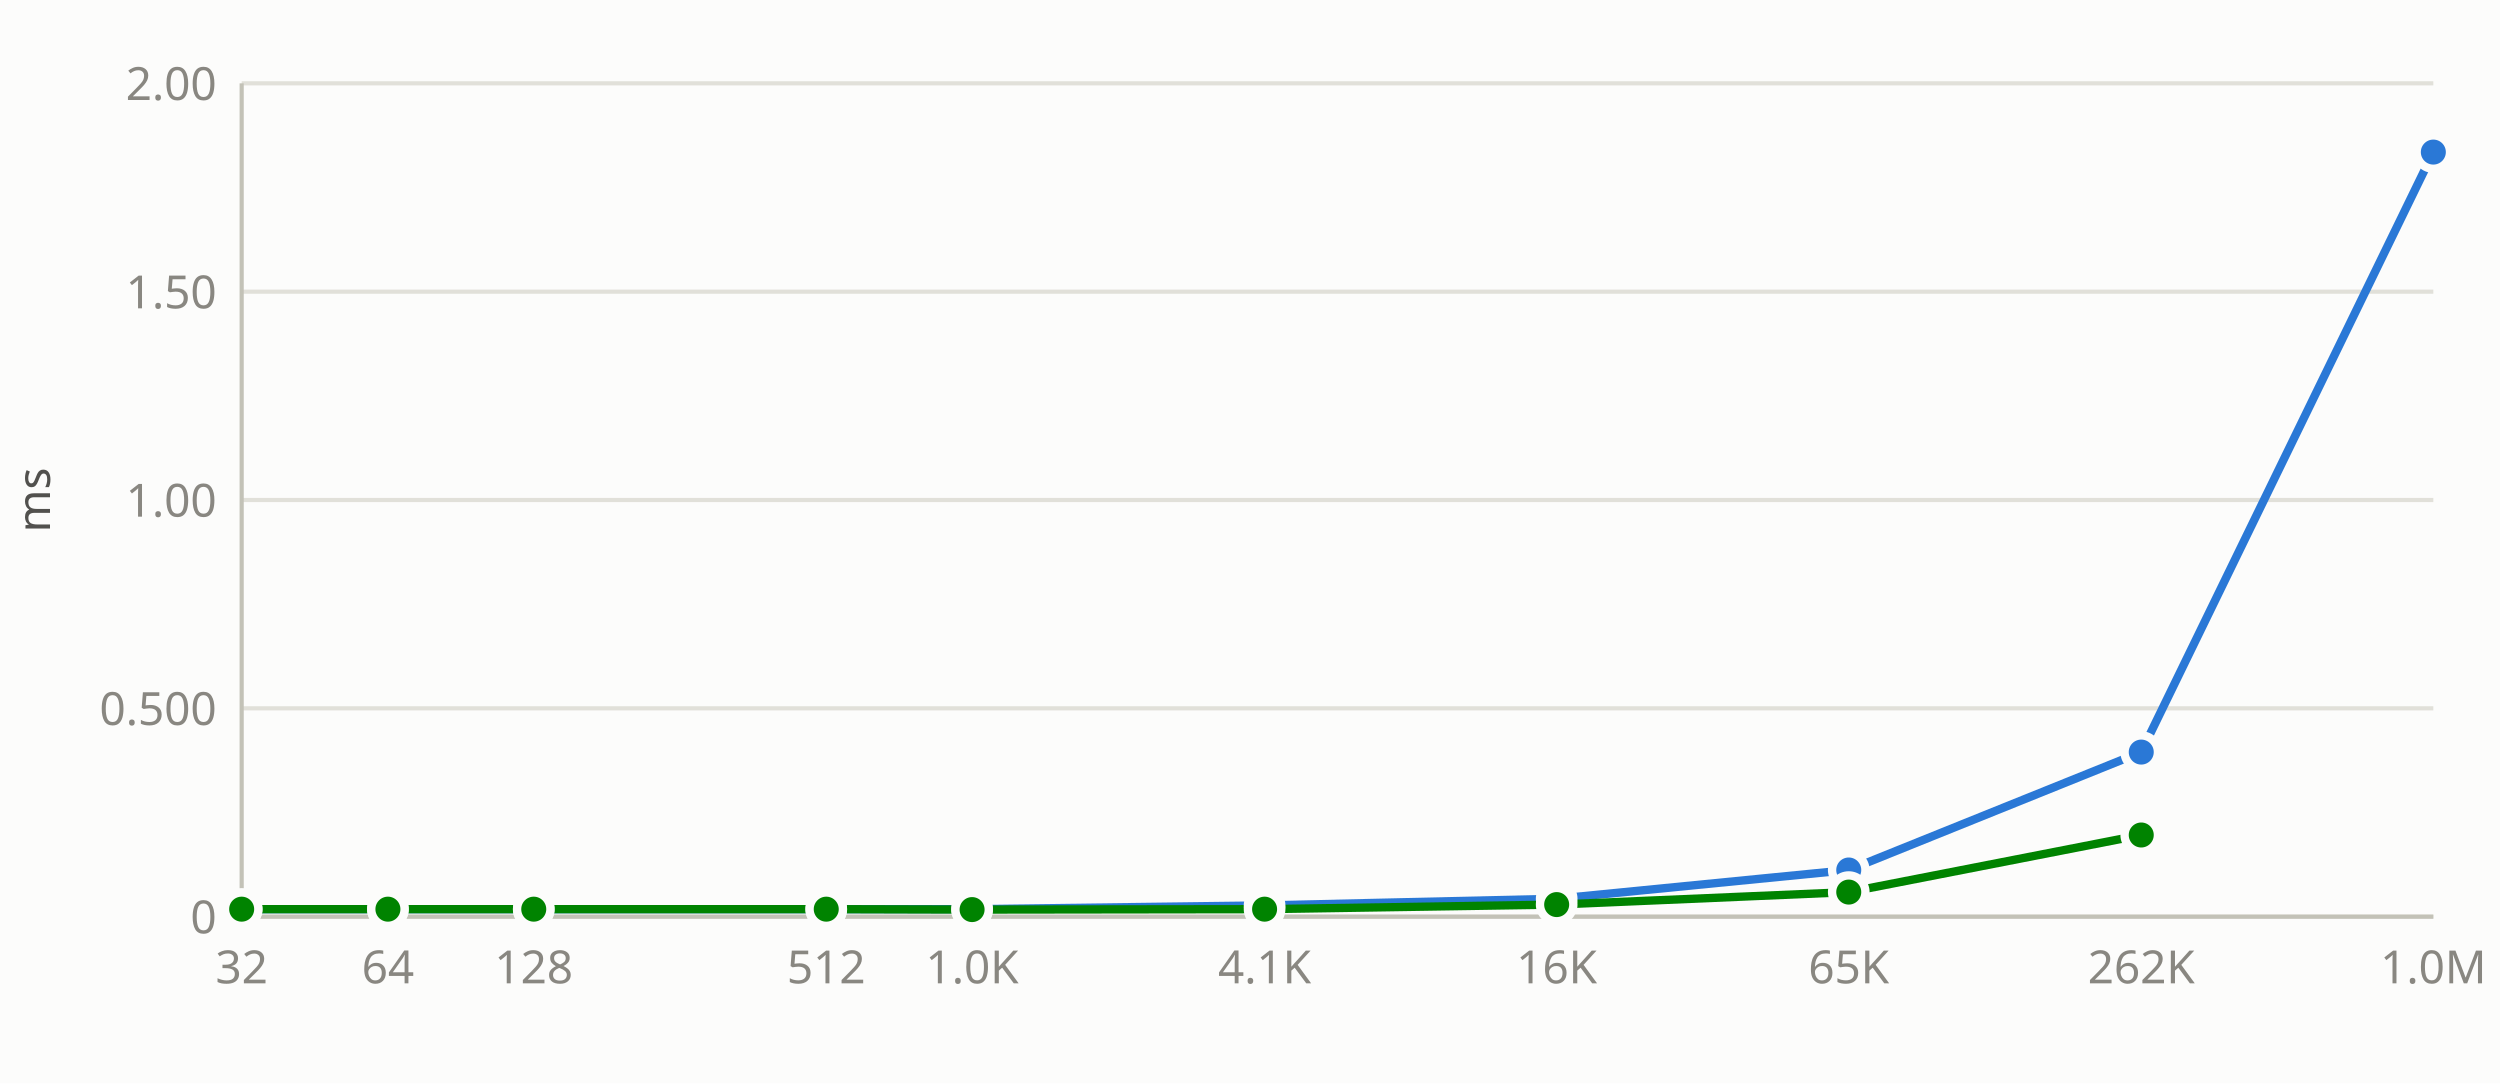
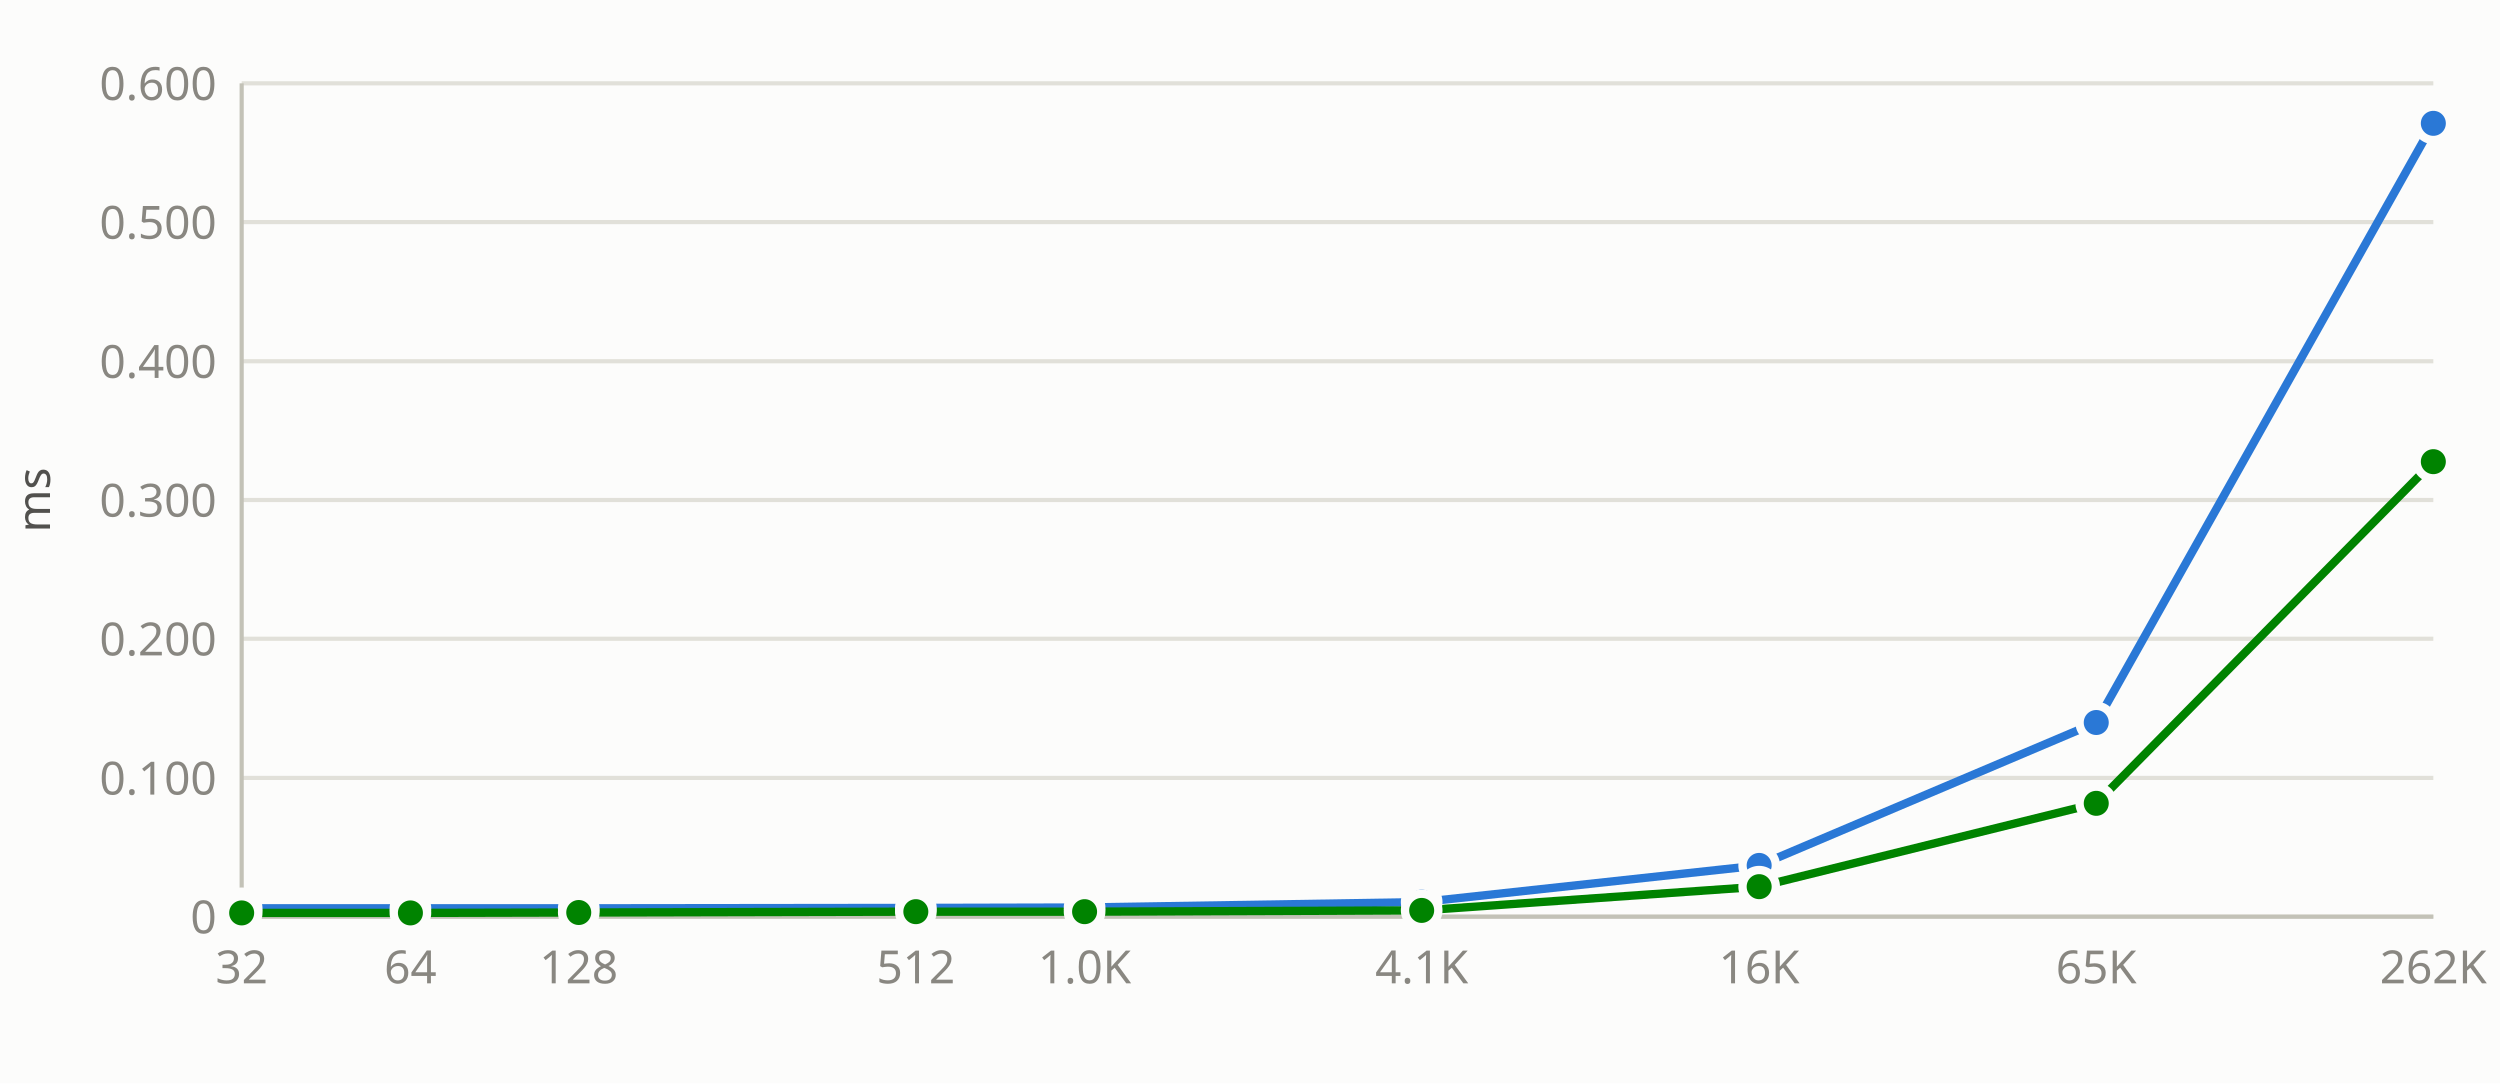
- <svg xmlns="http://www.w3.org/2000/svg" id="bc-ddot-stride32-nvidia_geforce_gtx_1650-ms" viewBox="0 0 600 260" width="600" height="260" role="img" aria-label="ms vs n">
-   <style>#bc-ddot-stride32-nvidia_geforce_gtx_1650-ms .bg{fill:#fcfcfb}#bc-ddot-stride32-nvidia_geforce_gtx_1650-ms .gr{stroke:#e1e0d9;stroke-width:1;fill:none}#bc-ddot-stride32-nvidia_geforce_gtx_1650-ms .ax{stroke:#c3c2b7;stroke-width:1;fill:none}#bc-ddot-stride32-nvidia_geforce_gtx_1650-ms .at{fill:#898781;font:11px/1 system-ui,sans-serif}#bc-ddot-stride32-nvidia_geforce_gtx_1650-ms .lt{fill:#52514e;font:11px/1 system-ui,sans-serif}#bc-ddot-stride32-nvidia_geforce_gtx_1650-ms .ln1{stroke:#2a78d6;fill:none;stroke-width:2;stroke-linejoin:round;stroke-linecap:round}#bc-ddot-stride32-nvidia_geforce_gtx_1650-ms .mk1{fill:#2a78d6;stroke:#fcfcfb;stroke-width:2}#bc-ddot-stride32-nvidia_geforce_gtx_1650-ms .ln2{stroke:#008300;fill:none;stroke-width:2;stroke-linejoin:round;stroke-linecap:round}#bc-ddot-stride32-nvidia_geforce_gtx_1650-ms .mk2{fill:#008300;stroke:#fcfcfb;stroke-width:2}@media(prefers-color-scheme:dark){#bc-ddot-stride32-nvidia_geforce_gtx_1650-ms .bg{fill:#1a1a19}#bc-ddot-stride32-nvidia_geforce_gtx_1650-ms .gr{stroke:#2c2c2a}#bc-ddot-stride32-nvidia_geforce_gtx_1650-ms .ax{stroke:#383835}#bc-ddot-stride32-nvidia_geforce_gtx_1650-ms .at{fill:#898781}#bc-ddot-stride32-nvidia_geforce_gtx_1650-ms .lt{fill:#c3c2b7}#bc-ddot-stride32-nvidia_geforce_gtx_1650-ms .ln1{stroke:#3987e5}#bc-ddot-stride32-nvidia_geforce_gtx_1650-ms .mk1{fill:#3987e5;stroke:#1a1a19}#bc-ddot-stride32-nvidia_geforce_gtx_1650-ms .ln2{stroke:#008300}#bc-ddot-stride32-nvidia_geforce_gtx_1650-ms .mk2{fill:#008300;stroke:#1a1a19}}:root[data-theme=dark] #bc-ddot-stride32-nvidia_geforce_gtx_1650-ms .bg{fill:#1a1a19}:root[data-theme=dark] #bc-ddot-stride32-nvidia_geforce_gtx_1650-ms .gr{stroke:#2c2c2a}:root[data-theme=dark] #bc-ddot-stride32-nvidia_geforce_gtx_1650-ms .ax{stroke:#383835}:root[data-theme=dark] #bc-ddot-stride32-nvidia_geforce_gtx_1650-ms .lt{fill:#c3c2b7}:root[data-theme=dark] #bc-ddot-stride32-nvidia_geforce_gtx_1650-ms .ln1{stroke:#3987e5}:root[data-theme=dark] #bc-ddot-stride32-nvidia_geforce_gtx_1650-ms .mk1{fill:#3987e5;stroke:#1a1a19}:root[data-theme=dark] #bc-ddot-stride32-nvidia_geforce_gtx_1650-ms .mk2{stroke:#1a1a19}</style>
+ <svg xmlns="http://www.w3.org/2000/svg" id="bc-dcopy-stride32-nvidia_geforce_gtx_1650-ms" viewBox="0 0 600 260" width="600" height="260" role="img" aria-label="ms vs n">
+   <style>#bc-dcopy-stride32-nvidia_geforce_gtx_1650-ms .bg{fill:#fcfcfb}#bc-dcopy-stride32-nvidia_geforce_gtx_1650-ms .gr{stroke:#e1e0d9;stroke-width:1;fill:none}#bc-dcopy-stride32-nvidia_geforce_gtx_1650-ms .ax{stroke:#c3c2b7;stroke-width:1;fill:none}#bc-dcopy-stride32-nvidia_geforce_gtx_1650-ms .at{fill:#898781;font:11px/1 system-ui,sans-serif}#bc-dcopy-stride32-nvidia_geforce_gtx_1650-ms .lt{fill:#52514e;font:11px/1 system-ui,sans-serif}#bc-dcopy-stride32-nvidia_geforce_gtx_1650-ms .ln1{stroke:#2a78d6;fill:none;stroke-width:2;stroke-linejoin:round;stroke-linecap:round}#bc-dcopy-stride32-nvidia_geforce_gtx_1650-ms .mk1{fill:#2a78d6;stroke:#fcfcfb;stroke-width:2}#bc-dcopy-stride32-nvidia_geforce_gtx_1650-ms .ln2{stroke:#008300;fill:none;stroke-width:2;stroke-linejoin:round;stroke-linecap:round}#bc-dcopy-stride32-nvidia_geforce_gtx_1650-ms .mk2{fill:#008300;stroke:#fcfcfb;stroke-width:2}@media(prefers-color-scheme:dark){#bc-dcopy-stride32-nvidia_geforce_gtx_1650-ms .bg{fill:#1a1a19}#bc-dcopy-stride32-nvidia_geforce_gtx_1650-ms .gr{stroke:#2c2c2a}#bc-dcopy-stride32-nvidia_geforce_gtx_1650-ms .ax{stroke:#383835}#bc-dcopy-stride32-nvidia_geforce_gtx_1650-ms .at{fill:#898781}#bc-dcopy-stride32-nvidia_geforce_gtx_1650-ms .lt{fill:#c3c2b7}#bc-dcopy-stride32-nvidia_geforce_gtx_1650-ms .ln1{stroke:#3987e5}#bc-dcopy-stride32-nvidia_geforce_gtx_1650-ms .mk1{fill:#3987e5;stroke:#1a1a19}#bc-dcopy-stride32-nvidia_geforce_gtx_1650-ms .ln2{stroke:#008300}#bc-dcopy-stride32-nvidia_geforce_gtx_1650-ms .mk2{fill:#008300;stroke:#1a1a19}}:root[data-theme=dark] #bc-dcopy-stride32-nvidia_geforce_gtx_1650-ms .bg{fill:#1a1a19}:root[data-theme=dark] #bc-dcopy-stride32-nvidia_geforce_gtx_1650-ms .gr{stroke:#2c2c2a}:root[data-theme=dark] #bc-dcopy-stride32-nvidia_geforce_gtx_1650-ms .ax{stroke:#383835}:root[data-theme=dark] #bc-dcopy-stride32-nvidia_geforce_gtx_1650-ms .lt{fill:#c3c2b7}:root[data-theme=dark] #bc-dcopy-stride32-nvidia_geforce_gtx_1650-ms .ln1{stroke:#3987e5}:root[data-theme=dark] #bc-dcopy-stride32-nvidia_geforce_gtx_1650-ms .mk1{fill:#3987e5;stroke:#1a1a19}:root[data-theme=dark] #bc-dcopy-stride32-nvidia_geforce_gtx_1650-ms .mk2{stroke:#1a1a19}</style>
  <rect class="bg" width="600" height="260" />
  <line class="gr" x1="58" y1="220.0" x2="584" y2="220.0" />
-   <line class="gr" x1="58" y1="170.0" x2="584" y2="170.0" />
+   <line class="gr" x1="58" y1="186.7" x2="584" y2="186.7" />
+   <line class="gr" x1="58" y1="153.3" x2="584" y2="153.3" />
  <line class="gr" x1="58" y1="120.0" x2="584" y2="120.0" />
-   <line class="gr" x1="58" y1="70.0" x2="584" y2="70.0" />
+   <line class="gr" x1="58" y1="86.7" x2="584" y2="86.7" />
+   <line class="gr" x1="58" y1="53.3" x2="584" y2="53.3" />
  <line class="gr" x1="58" y1="20.0" x2="584" y2="20.0" />
  <line class="ax" x1="58" y1="20" x2="58" y2="220" />
  <line class="ax" x1="58" y1="220" x2="584" y2="220" />
  <text class="at" x="52" y="224.0" text-anchor="end">0</text>
-   <text class="at" x="52" y="174.0" text-anchor="end">0.500</text>
-   <text class="at" x="52" y="124.0" text-anchor="end">1.00</text>
-   <text class="at" x="52" y="74.0" text-anchor="end">1.50</text>
-   <text class="at" x="52" y="24.0" text-anchor="end">2.00</text>
+   <text class="at" x="52" y="190.7" text-anchor="end">0.100</text>
+   <text class="at" x="52" y="157.3" text-anchor="end">0.200</text>
+   <text class="at" x="52" y="124.0" text-anchor="end">0.300</text>
+   <text class="at" x="52" y="90.7" text-anchor="end">0.400</text>
+   <text class="at" x="52" y="57.3" text-anchor="end">0.500</text>
+   <text class="at" x="52" y="24.0" text-anchor="end">0.600</text>
  <text class="lt" x="12" y="120.0" text-anchor="middle" transform="rotate(-90 12 120.0)">ms</text>
  <text class="at" x="58.0" y="236" text-anchor="middle">32</text>
-   <text class="at" x="93.1" y="236" text-anchor="middle">64</text>
-   <text class="at" x="128.1" y="236" text-anchor="middle">128</text>
-   <text class="at" x="198.3" y="236" text-anchor="middle">512</text>
-   <text class="at" x="233.3" y="236" text-anchor="middle">1.0K</text>
-   <text class="at" x="303.5" y="236" text-anchor="middle">4.1K</text>
-   <text class="at" x="373.6" y="236" text-anchor="middle">16K</text>
-   <text class="at" x="443.7" y="236" text-anchor="middle">65K</text>
-   <text class="at" x="513.9" y="236" text-anchor="middle">262K</text>
-   <text class="at" x="584.0" y="236" text-anchor="middle">1.0M</text>
-   <polyline class="ln1" points="58.0,218.2 93.1,218.2 128.1,218.2 198.3,218.2 233.3,218.2 303.5,217.3 373.6,215.7 443.7,208.8 513.9,180.5 584.0,36.5" />
-   <polyline class="ln2" points="58.0,218.2 93.1,218.2 128.1,218.2 198.3,218.2 233.3,218.3 303.5,218.2 373.6,217.1 443.7,214.1 513.9,200.4" />
-   <circle class="mk1" cx="58.0" cy="218.2" r="4" />
-   <circle class="mk1" cx="93.1" cy="218.2" r="4" />
-   <circle class="mk1" cx="128.1" cy="218.2" r="4" />
-   <circle class="mk1" cx="198.3" cy="218.2" r="4" />
-   <circle class="mk1" cx="233.3" cy="218.2" r="4" />
-   <circle class="mk1" cx="303.5" cy="217.3" r="4" />
-   <circle class="mk1" cx="373.6" cy="215.7" r="4" />
-   <circle class="mk1" cx="443.7" cy="208.8" r="4" />
-   <circle class="mk1" cx="513.9" cy="180.5" r="4" />
-   <circle class="mk1" cx="584.0" cy="36.5" r="4" />
-   <circle class="mk2" cx="58.0" cy="218.2" r="4" />
-   <circle class="mk2" cx="93.1" cy="218.2" r="4" />
-   <circle class="mk2" cx="128.1" cy="218.2" r="4" />
-   <circle class="mk2" cx="198.3" cy="218.2" r="4" />
-   <circle class="mk2" cx="233.3" cy="218.3" r="4" />
-   <circle class="mk2" cx="303.5" cy="218.2" r="4" />
-   <circle class="mk2" cx="373.6" cy="217.1" r="4" />
-   <circle class="mk2" cx="443.7" cy="214.1" r="4" />
-   <circle class="mk2" cx="513.9" cy="200.4" r="4" />
+   <text class="at" x="98.5" y="236" text-anchor="middle">64</text>
+   <text class="at" x="138.9" y="236" text-anchor="middle">128</text>
+   <text class="at" x="219.8" y="236" text-anchor="middle">512</text>
+   <text class="at" x="260.3" y="236" text-anchor="middle">1.0K</text>
+   <text class="at" x="341.2" y="236" text-anchor="middle">4.1K</text>
+   <text class="at" x="422.2" y="236" text-anchor="middle">16K</text>
+   <text class="at" x="503.1" y="236" text-anchor="middle">65K</text>
+   <text class="at" x="584.0" y="236" text-anchor="middle">262K</text>
+   <polyline class="ln1" points="58.0,218.0 98.5,218.0 138.9,218.0 219.8,217.9 260.3,217.8 341.2,216.5 422.2,207.7 503.1,173.4 584.0,29.6" />
+   <polyline class="ln2" points="58.0,219.1 98.5,219.1 138.9,219.0 219.8,218.8 260.3,218.8 341.2,218.5 422.2,212.8 503.1,192.8 584.0,110.8" />
+   <circle class="mk1" cx="58.0" cy="218.0" r="4" />
+   <circle class="mk1" cx="98.5" cy="218.0" r="4" />
+   <circle class="mk1" cx="138.9" cy="218.0" r="4" />
+   <circle class="mk1" cx="219.8" cy="217.9" r="4" />
+   <circle class="mk1" cx="260.3" cy="217.8" r="4" />
+   <circle class="mk1" cx="341.2" cy="216.5" r="4" />
+   <circle class="mk1" cx="422.2" cy="207.7" r="4" />
+   <circle class="mk1" cx="503.1" cy="173.4" r="4" />
+   <circle class="mk1" cx="584.0" cy="29.6" r="4" />
+   <circle class="mk2" cx="58.0" cy="219.1" r="4" />
+   <circle class="mk2" cx="98.5" cy="219.1" r="4" />
+   <circle class="mk2" cx="138.9" cy="219.0" r="4" />
+   <circle class="mk2" cx="219.8" cy="218.8" r="4" />
+   <circle class="mk2" cx="260.3" cy="218.8" r="4" />
+   <circle class="mk2" cx="341.2" cy="218.5" r="4" />
+   <circle class="mk2" cx="422.2" cy="212.8" r="4" />
+   <circle class="mk2" cx="503.1" cy="192.8" r="4" />
+   <circle class="mk2" cx="584.0" cy="110.8" r="4" />
</svg>
